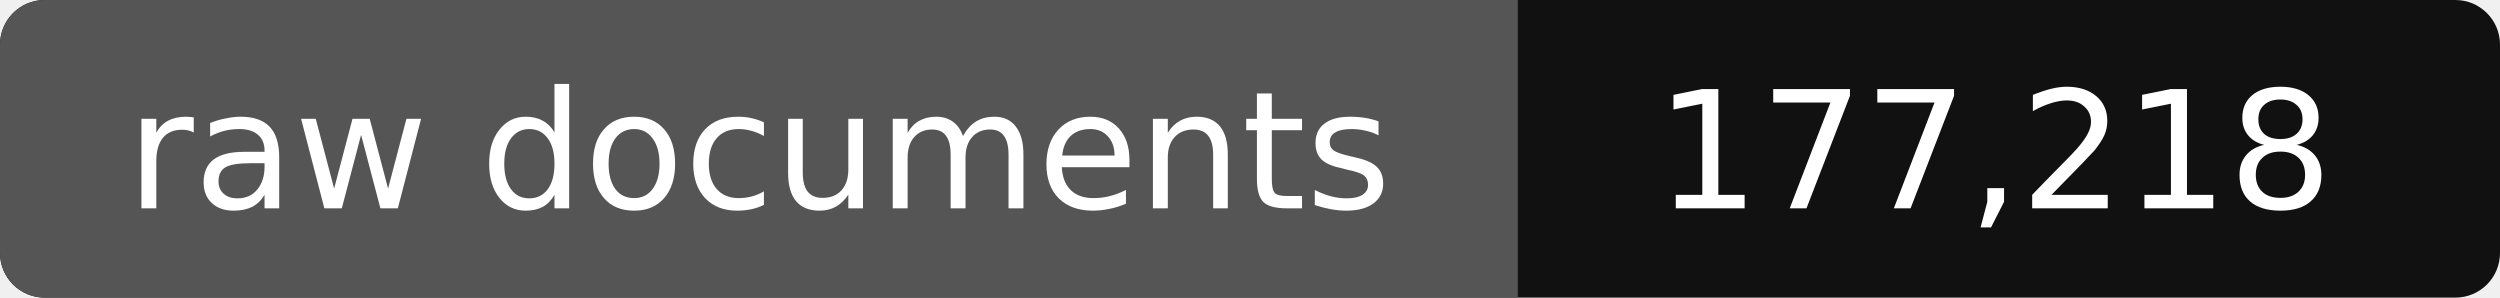
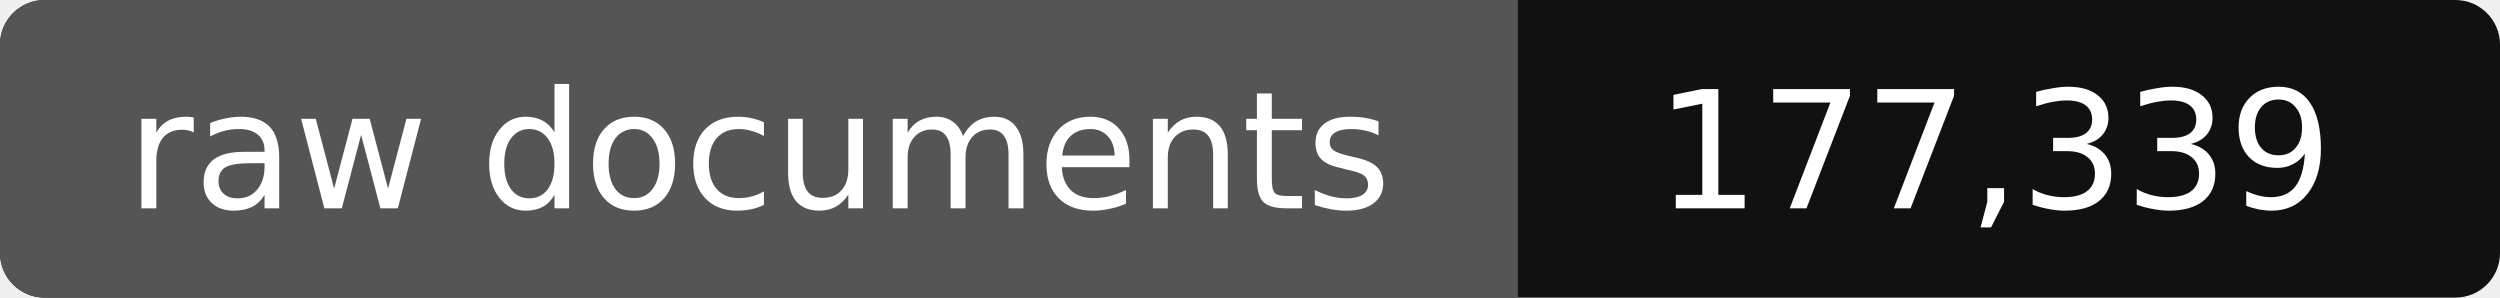
- <svg xmlns="http://www.w3.org/2000/svg" width="168" height="20" role="img" aria-label="raw documents: 177,218">
+ <svg xmlns="http://www.w3.org/2000/svg" width="168" height="20" role="img" aria-label="raw documents: 177,339">
  <rect width="168" height="20" rx="3" fill="#111" />
  <path fill="#555" d="M3 0h99v20H3a3 3 0 0 1-3-3V3a3 3 0 0 1 3-3z" />
  <g fill="#fff" text-anchor="middle" font-family="Verdana,DejaVu Sans,sans-serif" font-size="11">
    <text x="51" y="14">raw documents</text>
-     <text x="134" y="14">177,218</text>
+     <text x="134" y="14">177,339</text>
  </g>
</svg>
